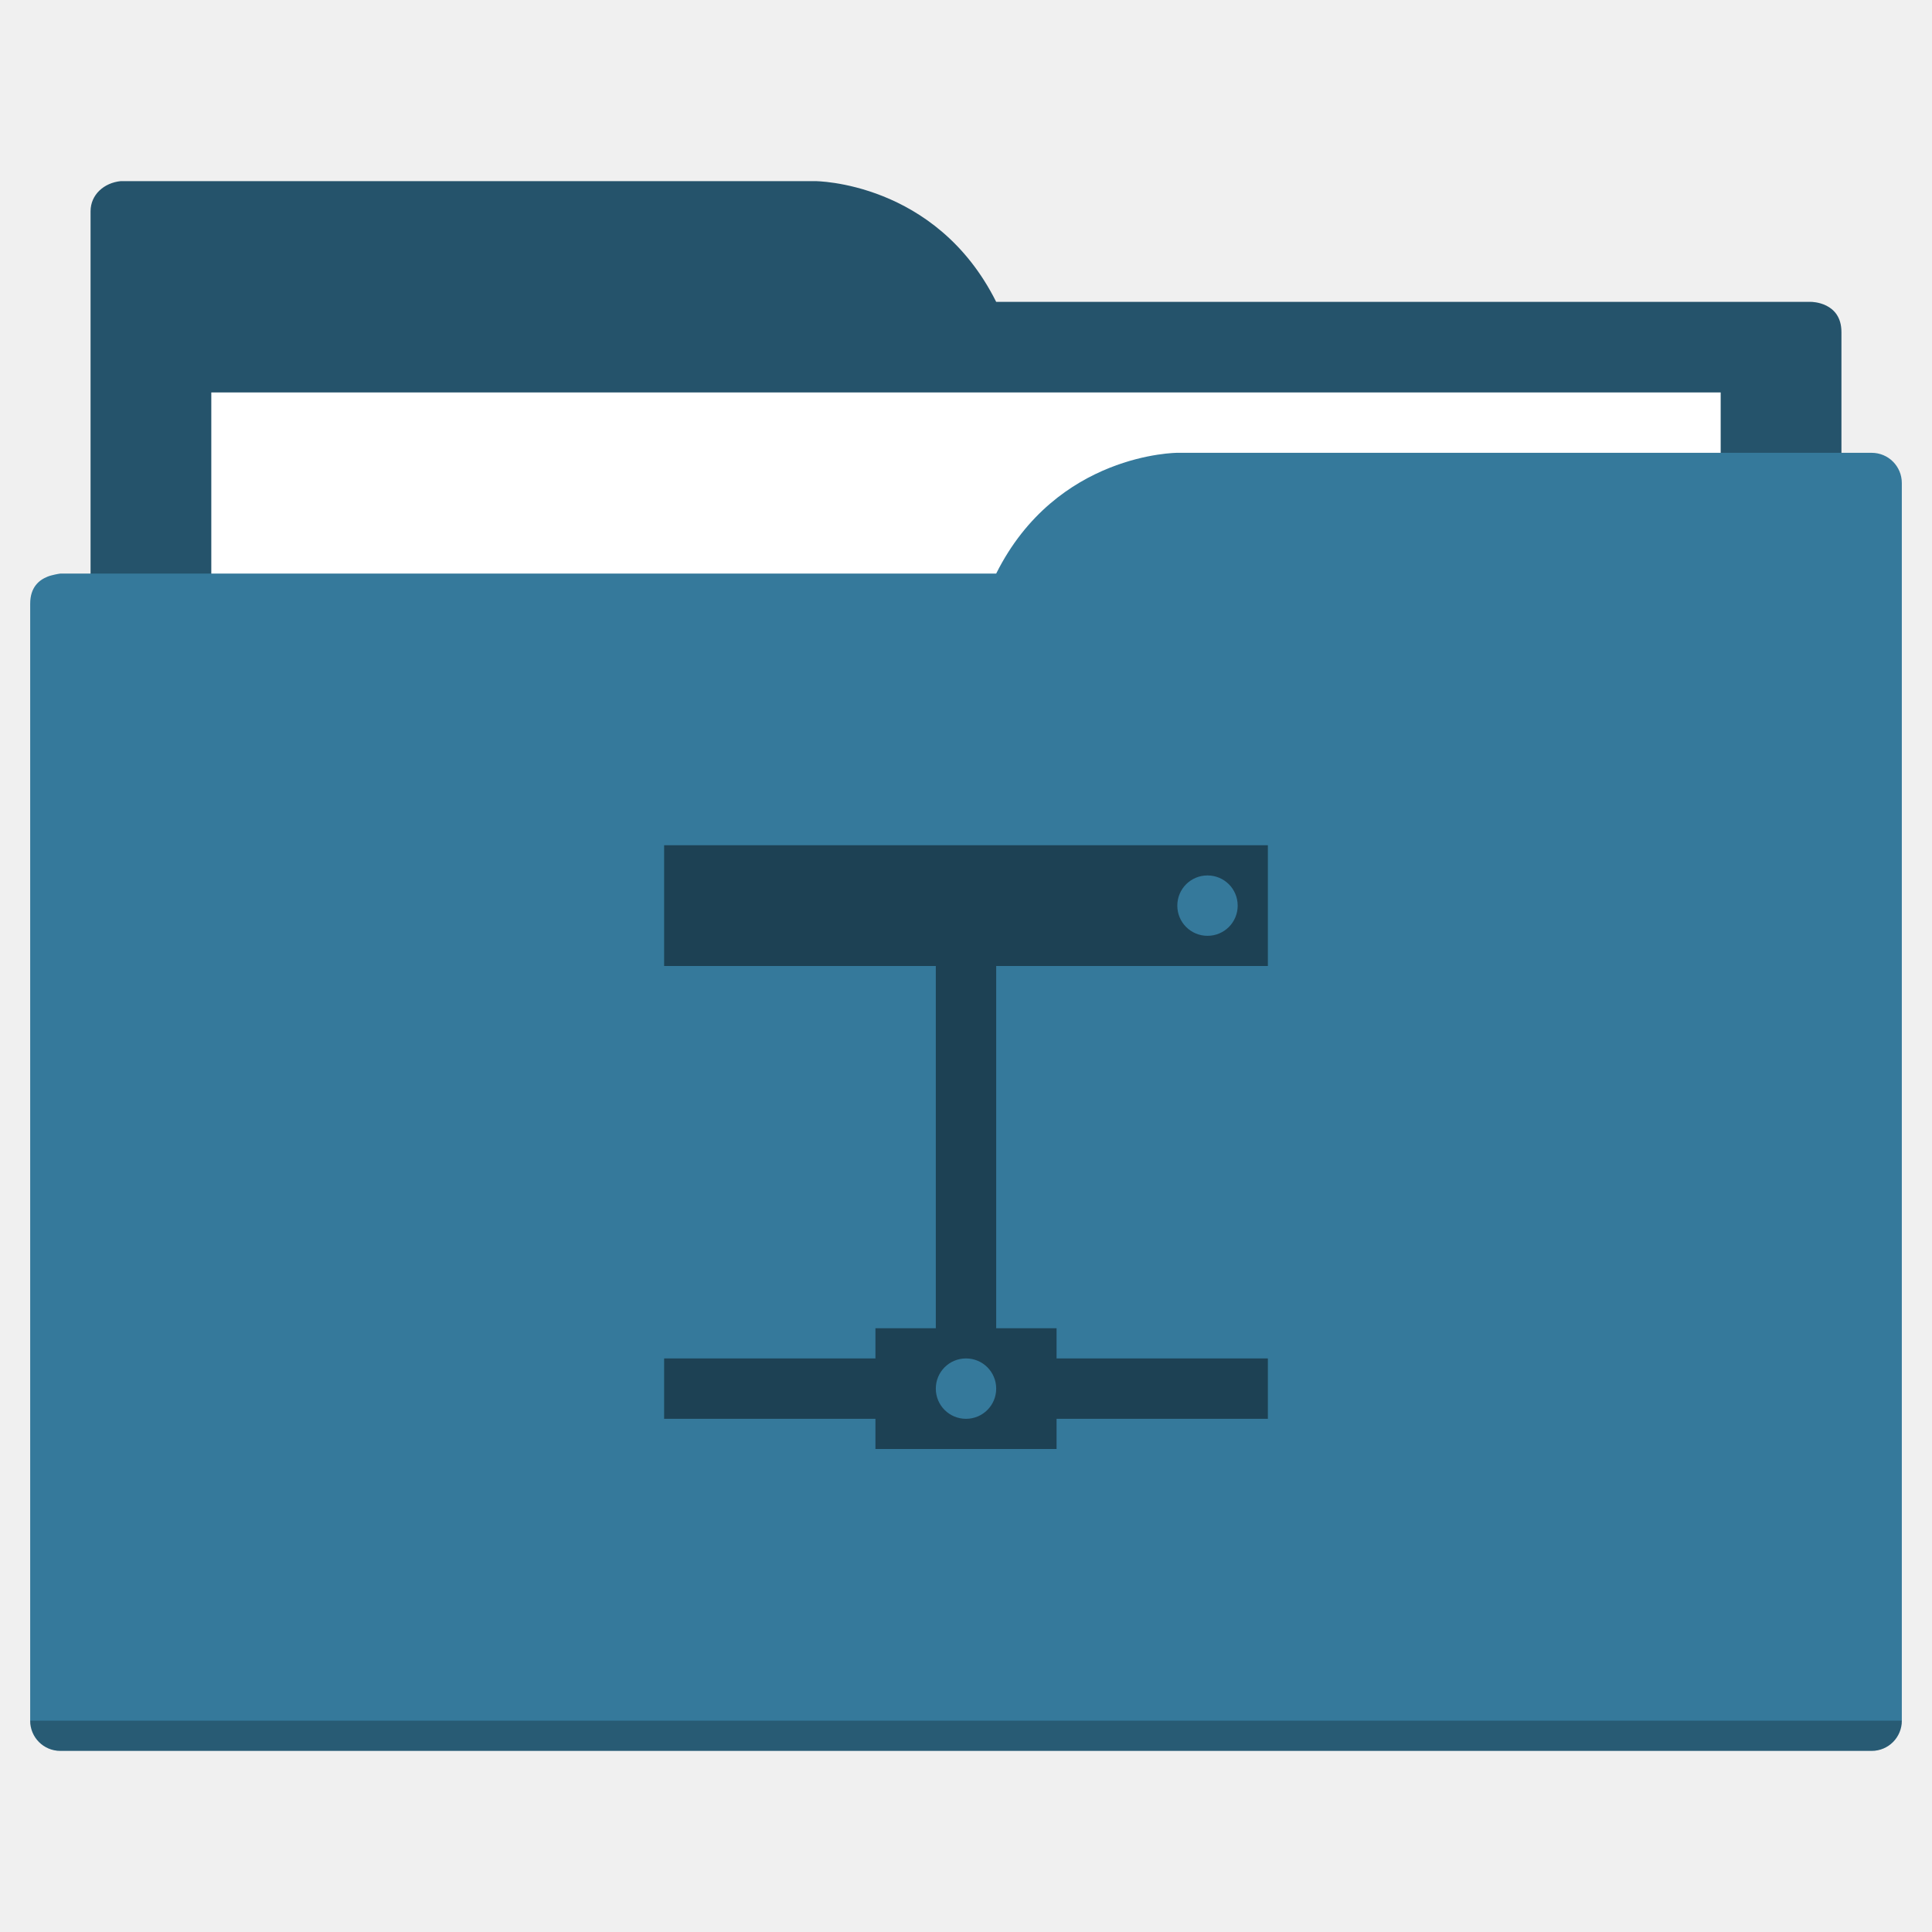
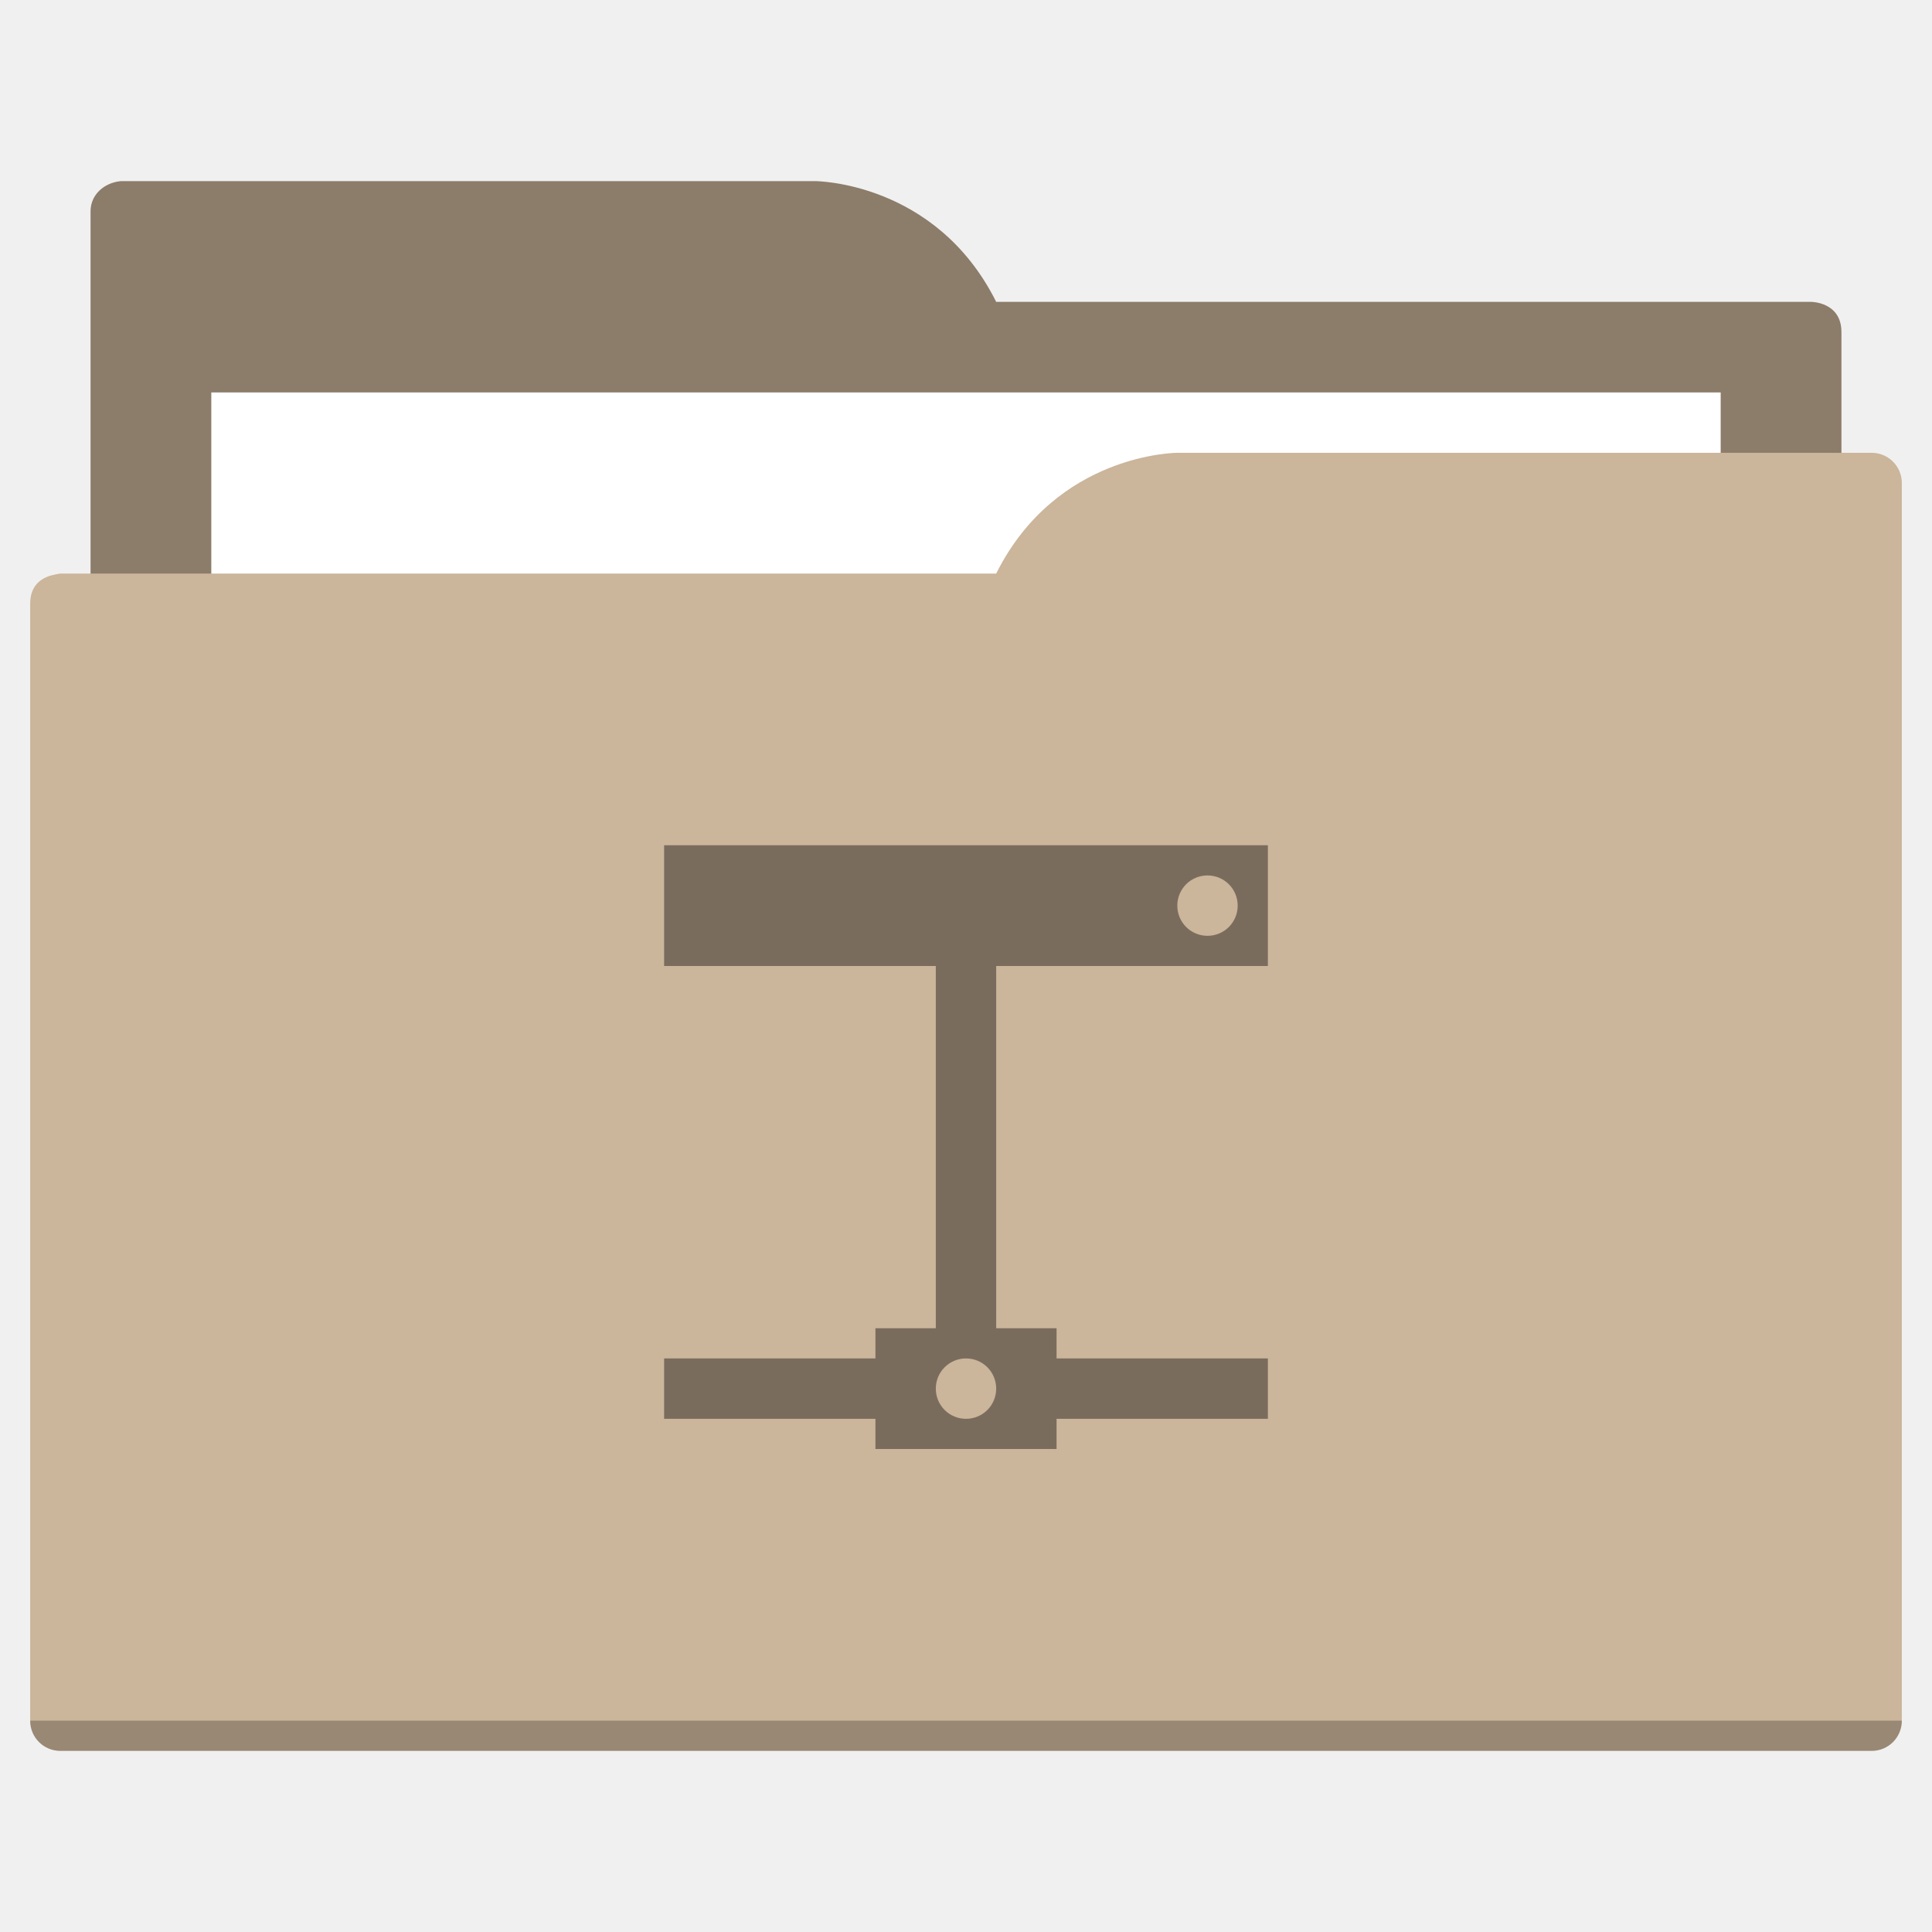
<svg xmlns="http://www.w3.org/2000/svg" width="64" height="64" id="svg5453" version="1.1" viewBox="0 0 64 64">
  <defs id="defs5455" />
  <g id="layer1" transform="translate(-384.5714,-483.798)">
-     <path style="fill:#25536b;fill-opacity:1;fill-rule:evenodd;stroke:none;stroke-width:1px;stroke-linecap:butt;stroke-linejoin:miter;stroke-opacity:1" d="M 4 6 C 3.449 6.055 3 6.446 3 7 L 3 9 L 3 49 L 61 49 L 61 14 L 61 13 L 61 11 C 61 10 60 10 60 10 L 58 10 L 37 10 L 33 10 C 31 6 27 6 27 6 L 5 6 L 4 6 z " transform="translate(384.5714,483.798)" id="folderTab" />
+     <path style="fill:#8c7c6a;fill-opacity:1;fill-rule:evenodd;stroke:none;stroke-width:1px;stroke-linecap:butt;stroke-linejoin:miter;stroke-opacity:1" d="M 4 6 C 3.449 6.055 3 6.446 3 7 L 3 9 L 3 49 L 61 49 L 61 14 L 61 13 L 61 11 C 61 10 60 10 60 10 L 58 10 L 37 10 L 33 10 C 31 6 27 6 27 6 L 5 6 L 4 6 z " transform="translate(384.5714,483.798)" id="folderTab" />
    <path style="color:#000000;text-decoration:none;text-decoration-line:none;text-decoration-style:solid;text-decoration-color:#000000;white-space:normal;clip-rule:nonzero;display:inline;overflow:visible;visibility:visible;opacity:1;isolation:auto;mix-blend-mode:normal;color-interpolation:sRGB;color-interpolation-filters:linearRGB;solid-color:#000000;solid-opacity:1;fill:#ffffff;fill-opacity:1;fill-rule:nonzero;stroke:none;stroke-width:1;stroke-linecap:butt;stroke-linejoin:miter;stroke-miterlimit:4;stroke-dasharray:none;stroke-dashoffset:0;stroke-opacity:1;color-rendering:auto;image-rendering:auto;shape-rendering:auto;text-rendering:auto;enable-background:accumulate" d="m 391.571,496.798 50,0 0,32 -50,0 z" id="folderPaper" />
-     <path style="fill:#35799b;fill-opacity:1;fill-rule:evenodd;stroke:none;stroke-width:1px;stroke-linecap:butt;stroke-linejoin:miter;stroke-opacity:1" d="M 39 15 C 39 15 35 15 33 19 L 29 19 L 4 19 L 2 19 C 2 19 1.868 19.017 1.711 19.059 C 1.665 19.073 1.619 19.081 1.576 19.102 C 1.302 19.211 1 19.445 1 20 L 1 22 L 1 23 L 1 57 C 1 57.554 1.446 58 2 58 L 62 58 C 62.554 58 63 57.554 63 57 L 63 18 L 63 16 C 63 15.446 62.554 15 62 15 L 61 15 L 39 15 z " transform="translate(384.5714,483.798)" id="folderFront" />
+     <path style="fill:#cbb59b;fill-opacity:1;fill-rule:evenodd;stroke:none;stroke-width:1px;stroke-linecap:butt;stroke-linejoin:miter;stroke-opacity:1" d="M 39 15 C 39 15 35 15 33 19 L 29 19 L 4 19 L 2 19 C 2 19 1.868 19.017 1.711 19.059 C 1.665 19.073 1.619 19.081 1.576 19.102 C 1.302 19.211 1 19.445 1 20 L 1 22 L 1 23 L 1 57 C 1 57.554 1.446 58 2 58 L 62 58 C 62.554 58 63 57.554 63 57 L 63 18 L 63 16 C 63 15.446 62.554 15 62 15 L 61 15 L 39 15 z " transform="translate(384.5714,483.798)" id="folderFront" />
    <path style="opacity:0.25;fill:#000000;fill-opacity:1;stroke:none" d="m 385.571,540.798 c 0,0.554 0.446,1 1,1 l 60,0 c 0.554,0 1,-0.446 1,-1 z" id="folderShadow" />
-     <path style="color:#000000;clip-rule:nonzero;display:inline;overflow:visible;visibility:visible;opacity:1;isolation:auto;mix-blend-mode:normal;color-interpolation:sRGB;color-interpolation-filters:linearRGB;solid-color:#000000;solid-opacity:1;fill:#1d4154;fill-opacity:1;fill-rule:nonzero;stroke:none;stroke-width:1;stroke-linecap:butt;stroke-linejoin:miter;stroke-miterlimit:4;stroke-dasharray:none;stroke-dashoffset:0;stroke-opacity:1;color-rendering:auto;image-rendering:auto;shape-rendering:auto;text-rendering:auto;enable-background:accumulate" d="m 22,28 0,4 9,0 0,12 -2,0 0,1 -7,0 0,2 7,0 0,1 6,0 0,-1 7,0 0,-2 -7,0 0,-1 -2,0 0,-12 9,0 0,-4 -20,0 z m 18,1 c 0.554,0 1,0.446 1,1 0,0.554 -0.446,1 -1,1 -0.554,0 -1,-0.446 -1,-1 0,-0.554 0.446,-1 1,-1 z m -8,16 c 0.554,0 1,0.446 1,1 0,0.554 -0.446,1 -1,1 -0.554,0 -1,-0.446 -1,-1 0,-0.554 0.446,-1 1,-1 z" transform="translate(384.5714,483.798)" id="folderGlyph" />
-     <rect style="color:#000000;clip-rule:nonzero;display:inline;overflow:visible;visibility:visible;opacity:1;isolation:auto;mix-blend-mode:normal;color-interpolation:sRGB;color-interpolation-filters:linearRGB;solid-color:#000000;solid-opacity:1;fill:#25536b;fill-opacity:1;fill-rule:nonzero;stroke:none;stroke-width:1;stroke-linecap:butt;stroke-linejoin:miter;stroke-miterlimit:4;stroke-dasharray:none;stroke-dashoffset:0;stroke-opacity:1;color-rendering:auto;image-rendering:auto;shape-rendering:auto;text-rendering:auto;enable-background:accumulate" id="rect4157" width="5" height="5" x="377.571" y="483.798" />
-     <rect style="color:#000000;clip-rule:nonzero;display:inline;overflow:visible;visibility:visible;opacity:1;isolation:auto;mix-blend-mode:normal;color-interpolation:sRGB;color-interpolation-filters:linearRGB;solid-color:#000000;solid-opacity:1;fill:#35799b;fill-opacity:1;fill-rule:nonzero;stroke:none;stroke-width:1;stroke-linecap:butt;stroke-linejoin:miter;stroke-miterlimit:4;stroke-dasharray:none;stroke-dashoffset:0;stroke-opacity:1;color-rendering:auto;image-rendering:auto;shape-rendering:auto;text-rendering:auto;enable-background:accumulate" id="rect4157-5" width="5" height="5" x="377.571" y="491.798" />
-     <rect style="color:#000000;clip-rule:nonzero;display:inline;overflow:visible;visibility:visible;opacity:1;isolation:auto;mix-blend-mode:normal;color-interpolation:sRGB;color-interpolation-filters:linearRGB;solid-color:#000000;solid-opacity:1;fill:#1d4154;fill-opacity:1;fill-rule:nonzero;stroke:none;stroke-width:1;stroke-linecap:butt;stroke-linejoin:miter;stroke-miterlimit:4;stroke-dasharray:none;stroke-dashoffset:0;stroke-opacity:1;color-rendering:auto;image-rendering:auto;shape-rendering:auto;text-rendering:auto;enable-background:accumulate" id="rect4157-8" width="5" height="5" x="377.571" y="499.798" />
+     <path style="color:#000000;clip-rule:nonzero;display:inline;overflow:visible;visibility:visible;opacity:1;isolation:auto;mix-blend-mode:normal;color-interpolation:sRGB;color-interpolation-filters:linearRGB;solid-color:#000000;solid-opacity:1;fill:#7a6c5d;fill-opacity:1;fill-rule:nonzero;stroke:none;stroke-width:1;stroke-linecap:butt;stroke-linejoin:miter;stroke-miterlimit:4;stroke-dasharray:none;stroke-dashoffset:0;stroke-opacity:1;color-rendering:auto;image-rendering:auto;shape-rendering:auto;text-rendering:auto;enable-background:accumulate" d="m 22,28 0,4 9,0 0,12 -2,0 0,1 -7,0 0,2 7,0 0,1 6,0 0,-1 7,0 0,-2 -7,0 0,-1 -2,0 0,-12 9,0 0,-4 -20,0 z m 18,1 c 0.554,0 1,0.446 1,1 0,0.554 -0.446,1 -1,1 -0.554,0 -1,-0.446 -1,-1 0,-0.554 0.446,-1 1,-1 z m -8,16 c 0.554,0 1,0.446 1,1 0,0.554 -0.446,1 -1,1 -0.554,0 -1,-0.446 -1,-1 0,-0.554 0.446,-1 1,-1 z" transform="translate(384.5714,483.798)" id="folderGlyph" />
+     <rect style="color:#000000;clip-rule:nonzero;display:inline;overflow:visible;visibility:visible;opacity:1;isolation:auto;mix-blend-mode:normal;color-interpolation:sRGB;color-interpolation-filters:linearRGB;solid-color:#000000;solid-opacity:1;fill:#8c7c6a;fill-opacity:1;fill-rule:nonzero;stroke:none;stroke-width:1;stroke-linecap:butt;stroke-linejoin:miter;stroke-miterlimit:4;stroke-dasharray:none;stroke-dashoffset:0;stroke-opacity:1;color-rendering:auto;image-rendering:auto;shape-rendering:auto;text-rendering:auto;enable-background:accumulate" id="rect4157" width="5" height="5" x="377.571" y="483.798" />
+     <rect style="color:#000000;clip-rule:nonzero;display:inline;overflow:visible;visibility:visible;opacity:1;isolation:auto;mix-blend-mode:normal;color-interpolation:sRGB;color-interpolation-filters:linearRGB;solid-color:#000000;solid-opacity:1;fill:#cbb59b;fill-opacity:1;fill-rule:nonzero;stroke:none;stroke-width:1;stroke-linecap:butt;stroke-linejoin:miter;stroke-miterlimit:4;stroke-dasharray:none;stroke-dashoffset:0;stroke-opacity:1;color-rendering:auto;image-rendering:auto;shape-rendering:auto;text-rendering:auto;enable-background:accumulate" id="rect4157-5" width="5" height="5" x="377.571" y="491.798" />
+     <rect style="color:#000000;clip-rule:nonzero;display:inline;overflow:visible;visibility:visible;opacity:1;isolation:auto;mix-blend-mode:normal;color-interpolation:sRGB;color-interpolation-filters:linearRGB;solid-color:#000000;solid-opacity:1;fill:#7a6c5d;fill-opacity:1;fill-rule:nonzero;stroke:none;stroke-width:1;stroke-linecap:butt;stroke-linejoin:miter;stroke-miterlimit:4;stroke-dasharray:none;stroke-dashoffset:0;stroke-opacity:1;color-rendering:auto;image-rendering:auto;shape-rendering:auto;text-rendering:auto;enable-background:accumulate" id="rect4157-8" width="5" height="5" x="377.571" y="499.798" />
  </g>
</svg>
